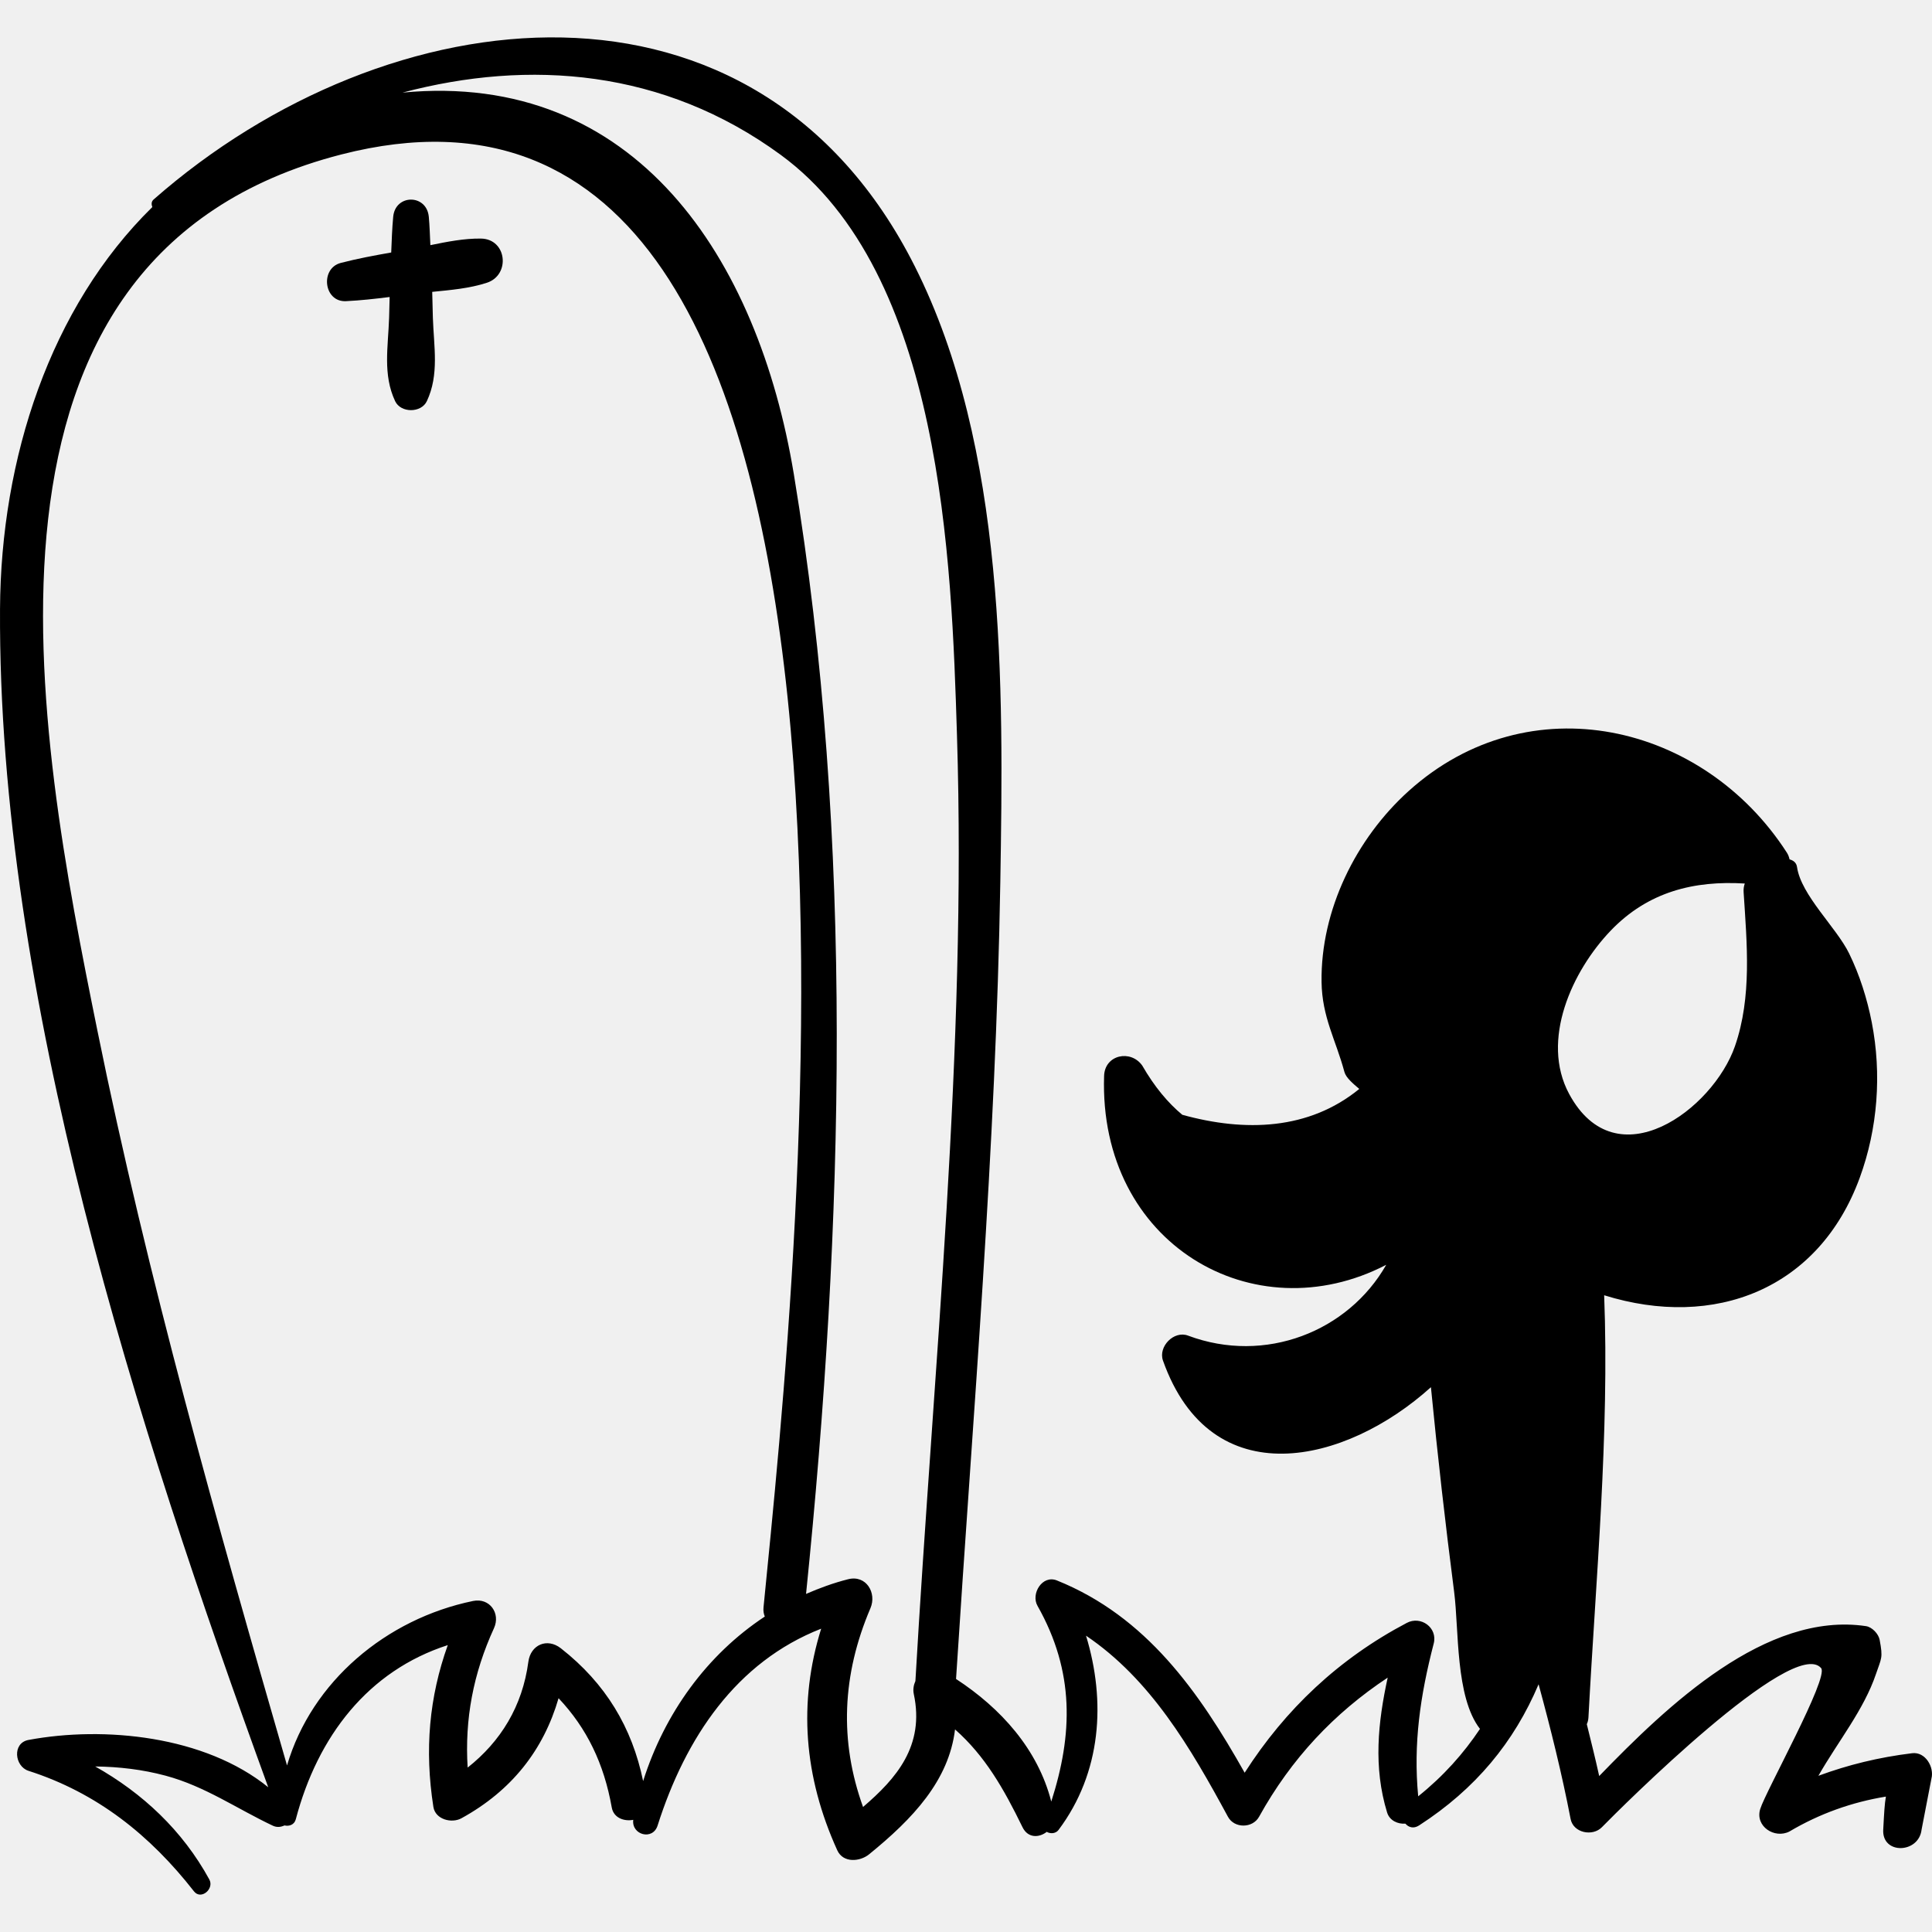
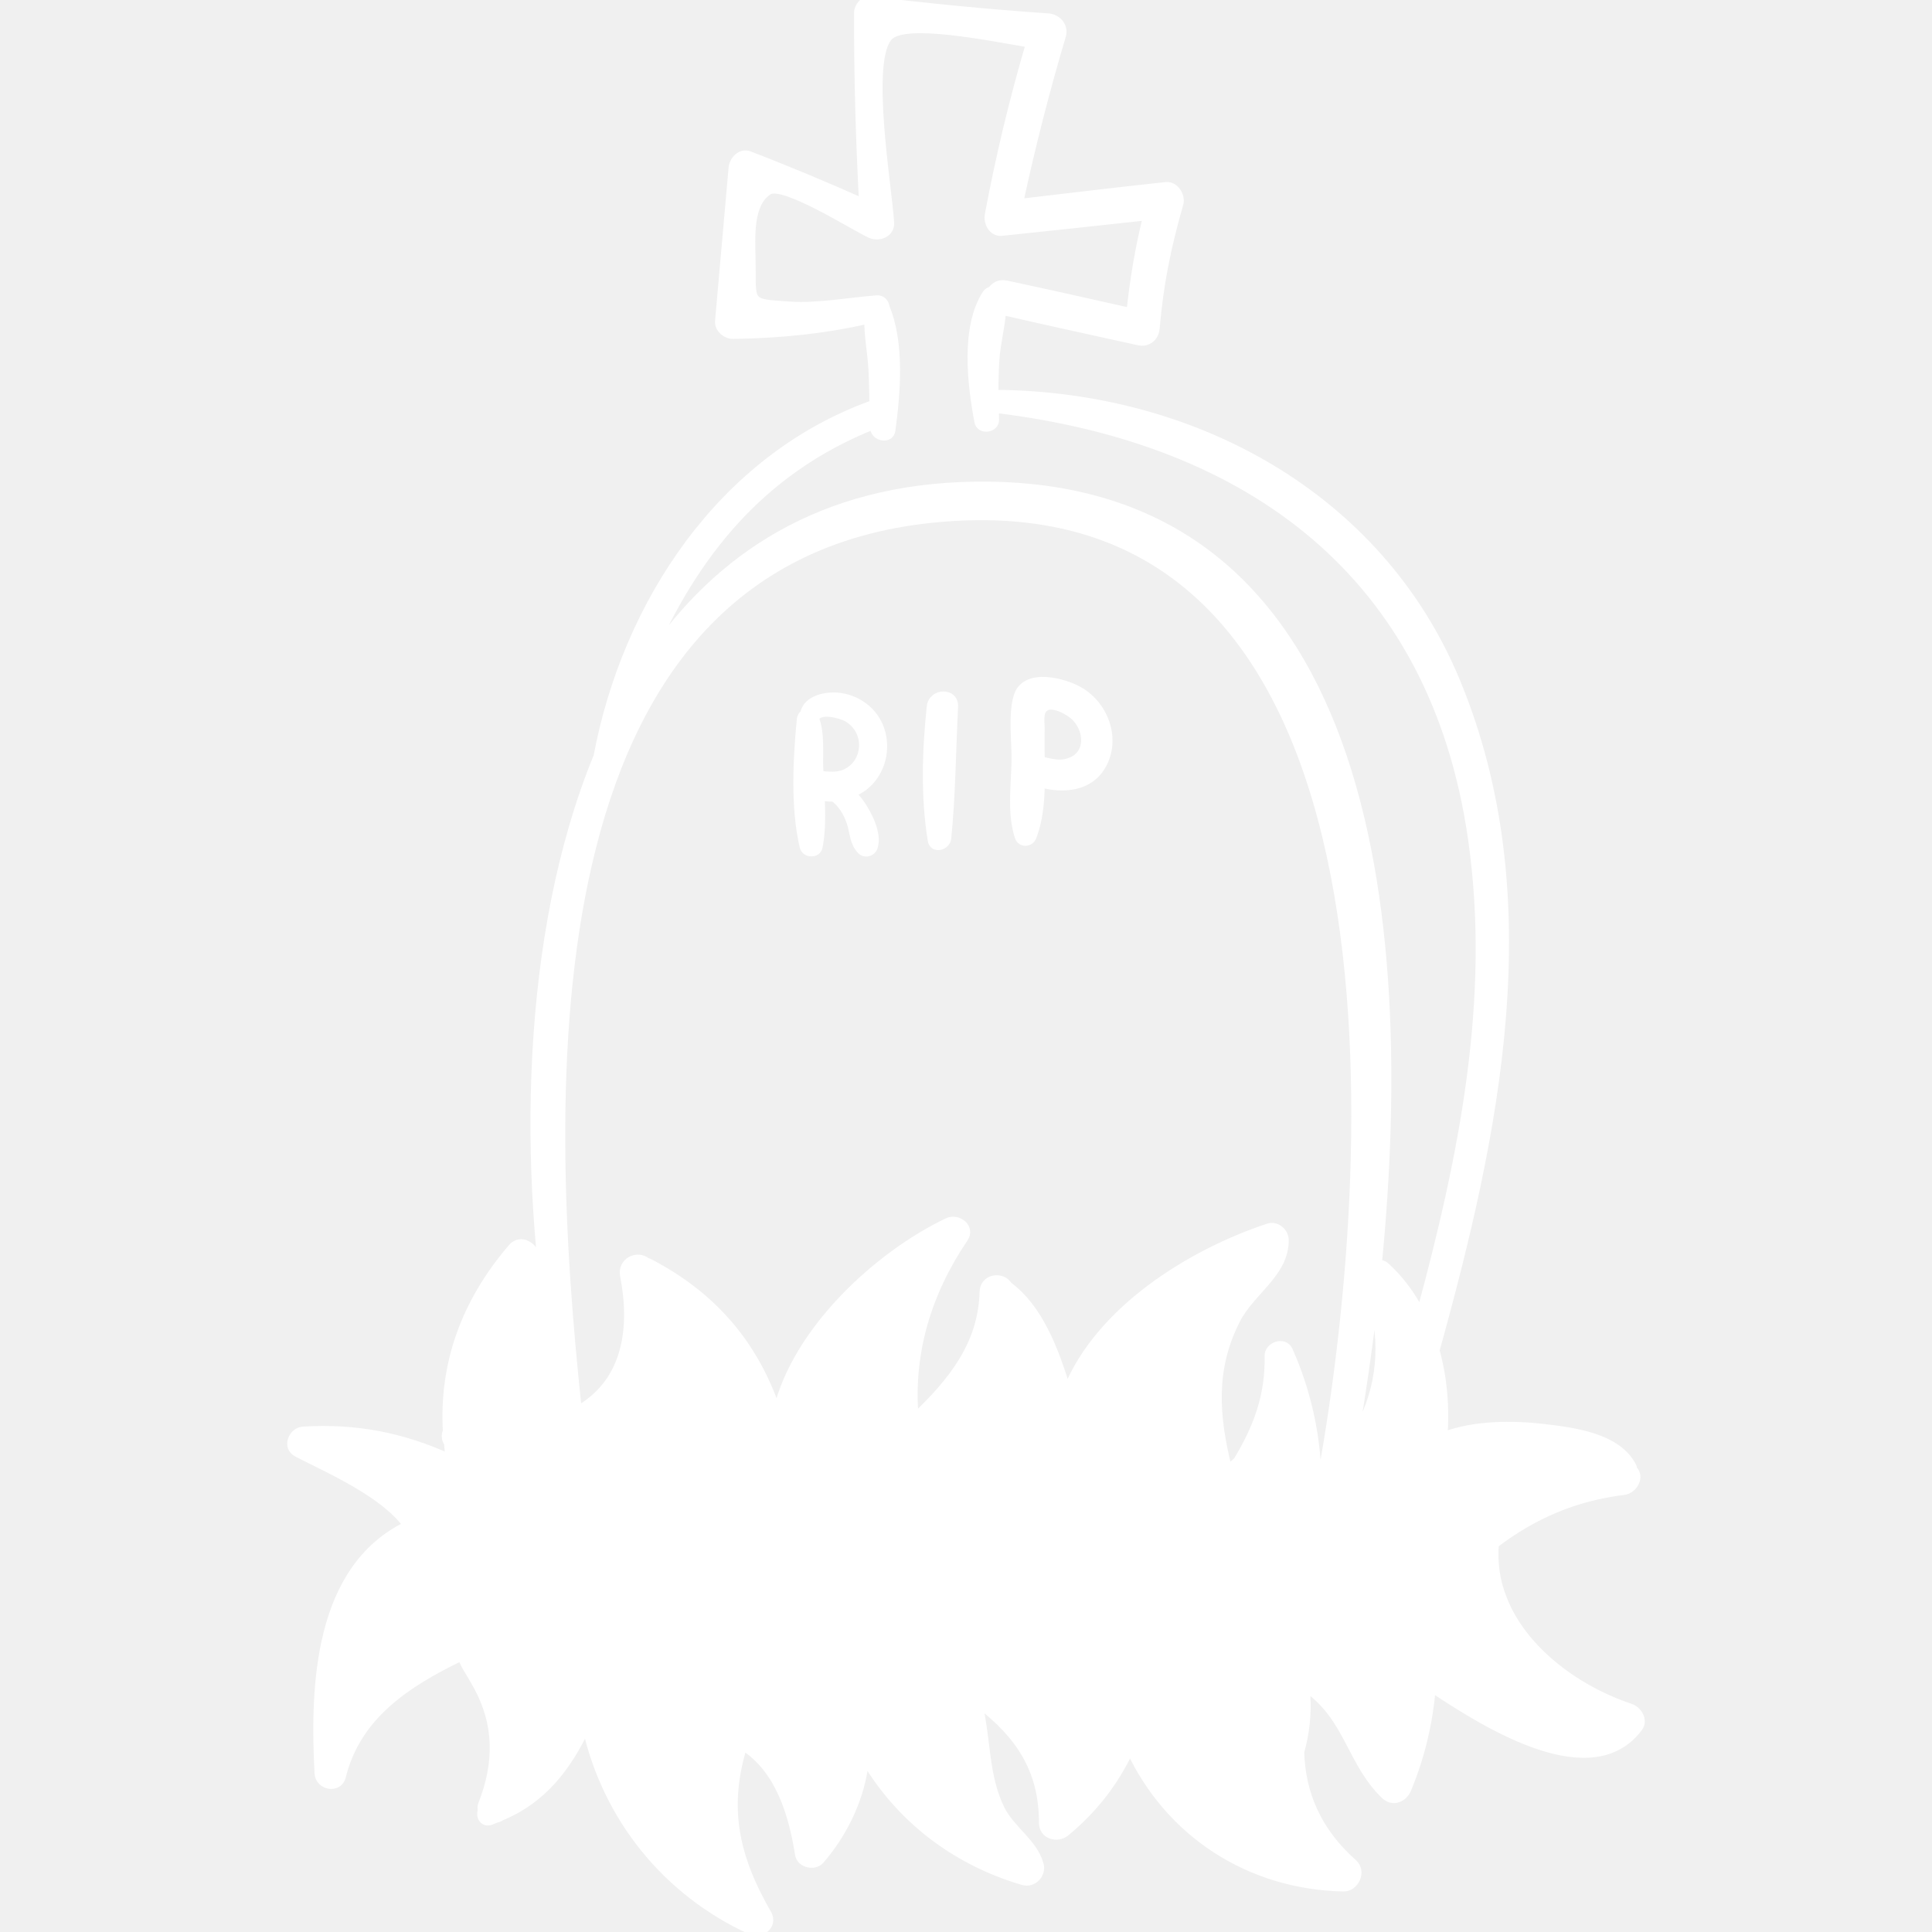
- <svg xmlns="http://www.w3.org/2000/svg" fill="#000000" height="800px" width="800px" version="1.1" id="Capa_1" viewBox="0 0 258.711 258.711" xml:space="preserve">
-   <g>
-     <path d="M256.051,234.77c-4.5,0.554-8.558,1.552-12.554,3.024c2.654-4.643,6.095-8.836,7.72-13.656   c0.714-2.117,0.953-2.087,0.482-4.555c-0.152-0.797-1.01-1.708-1.83-1.83c-13.396-1.989-26.538,10.585-35.723,20.074   c-0.508-2.329-1.094-4.635-1.66-6.945c0.123-0.259,0.201-0.561,0.22-0.908c0.983-18.507,2.818-37.944,2.105-56.528   c14.764,4.606,28.755-0.795,34.223-15.733c2.416-6.6,2.959-13.907,1.611-20.809c-0.619-3.167-1.615-6.328-3.036-9.235   c-1.692-3.463-6.426-7.789-6.971-11.558c-0.09-0.622-0.514-0.902-0.999-1.033c-0.072-0.293-0.161-0.589-0.357-0.894   c-11.178-17.354-34.524-22.791-50.643-8.266c-7.085,6.385-11.806,15.984-11.671,25.577c0.065,4.721,1.902,7.73,3.061,12.048   c0.205,0.766,1.143,1.556,1.989,2.276c-6.754,5.512-15.298,5.785-23.699,3.46c-1.92-1.595-3.719-3.741-5.363-6.592   c-1.538-2.178-5.014-1.464-5.108,1.383c-0.74,22.534,20.074,34.5,37.78,25.297c-5.089,8.939-16.211,13.352-26.543,9.481   c-1.896-0.71-4.016,1.479-3.351,3.351c6.456,18.17,24.46,13.866,35.879,3.557c0.892,9.155,1.932,18.299,3.11,27.421   c0.652,5.047,0.146,14.077,3.459,18.337c-2.2,3.294-4.874,6.302-8.274,9.028c-0.669-7.058,0.267-13.463,2.078-20.458   c0.55-2.125-1.72-3.757-3.599-2.767c-9.111,4.8-16.261,11.555-21.717,20.065c-6.105-10.826-13.148-20.915-25.136-25.745   c-1.965-0.792-3.516,1.787-2.607,3.392c5.002,8.841,4.734,17.233,1.846,26.216c-1.797-7.021-6.75-12.495-12.751-16.418   c2.269-35.504,5.336-71.12,5.928-106.698c0.439-26.458,0.78-58.174-11.451-82.468C101.249-6.544,51.943-0.861,20.57,26.715   c-0.324,0.285-0.305,0.666-0.174,1.014C6.715,41.144,0.108,61.385,0.003,81.561c-0.27,51.858,18.305,109.355,35.915,157.766   c-8.513-6.897-21.97-8.221-32.103-6.333c-2.205,0.411-1.865,3.536,0,4.134c9.171,2.939,16.283,8.617,22.16,16.139   c0.942,1.206,2.743-0.331,2.057-1.587c-3.593-6.576-8.95-11.57-15.285-15.135c3.167,0.035,6.323,0.401,9.428,1.234   c5.271,1.414,9.506,4.404,14.35,6.693c0.578,0.273,1.104,0.182,1.568-0.031c0.614,0.144,1.32-0.079,1.515-0.818   c2.938-11.142,9.699-19.894,20.353-23.329c-2.492,6.976-3.123,13.998-1.928,21.662c0.264,1.697,2.452,2.241,3.753,1.527   c6.749-3.706,10.999-9.162,13.01-16.078c3.81,4.033,6.088,8.796,7.121,14.622c0.25,1.411,1.65,1.899,2.881,1.664   c-0.256,2.016,2.61,2.809,3.26,0.765c3.749-11.795,10.55-21.92,21.904-26.362c-3.083,9.883-2.328,19.8,2.155,29.674   c0.789,1.738,3.042,1.53,4.251,0.548c5.879-4.774,10.694-9.883,11.519-16.733c4.017,3.549,6.513,7.917,9.034,13.091   c0.729,1.497,2.227,1.424,3.248,0.629c0.482,0.276,1.195,0.254,1.58-0.261c5.755-7.672,6.359-17.231,3.677-26.012   c8.637,5.83,13.988,14.973,19.009,24.253c0.855,1.58,3.302,1.555,4.163,0c4.313-7.787,10.051-13.88,17.226-18.635   c-1.31,5.993-1.936,11.999-0.079,18.062c0.334,1.089,1.442,1.571,2.449,1.492c0.42,0.491,1.089,0.719,1.832,0.239   c7.576-4.894,12.718-11.151,16.004-18.903c1.622,5.959,3.113,11.94,4.287,18.036c0.362,1.88,2.946,2.379,4.189,1.106   c2.423-2.48,25.608-25.649,29.356-21.309c1.082,1.253-7.414,16.475-8.154,18.872c-0.719,2.332,1.939,4.031,3.914,3.008   c4.045-2.393,8.359-3.925,12.916-4.672c-0.184,1.074-0.228,2.062-0.358,4.433c-0.184,3.359,4.765,3.205,5.134,0   c0.44-2.283,0.88-4.565,1.32-6.848C259.03,236.653,257.837,234.55,256.051,234.77z M102.414,216.47   c-7.754,5.112-13.421,12.954-16.294,22.031c-1.48-7.175-5.013-13.082-11.015-17.779c-1.845-1.444-4.05-0.473-4.353,1.803   c-0.794,5.961-3.705,10.677-8.13,14.169c-0.403-6.476,0.737-12.568,3.527-18.668c0.91-1.99-0.58-4.099-2.8-3.642   c-11.619,2.392-21.615,10.783-24.914,22.025c-9.413-32.61-18.651-65.165-25.405-98.464C4.952,98.114-7.339,34.304,45.715,20.682   c79.534-20.422,60.962,149.526,56.527,194.551C102.193,215.717,102.271,216.12,102.414,216.47z M115.57,241.97   c-3.184-8.817-2.826-17.677,0.988-26.615c0.874-2.047-0.563-4.494-2.985-3.883c-1.97,0.497-3.833,1.184-5.636,1.967   c5.031-49.287,6.476-100.892-1.633-149.926c-4.787-28.942-21.199-54.085-52.406-51.113c16.983-4.495,34.967-3.134,50.636,8.328   c21.663,15.847,22.884,54.33,23.613,77.703c1.315,42.146-3.152,84.626-5.566,126.675c-0.234,0.53-0.348,1.119-0.215,1.745   C123.847,233.801,120.007,238.169,115.57,241.97z M210.124,146.491c-3.882-7.198,0.407-16.487,5.557-21.865   c5.024-5.244,11.202-6.728,17.962-6.315c-0.123,0.337-0.187,0.722-0.158,1.168c0.441,6.841,1.132,14.005-1.16,20.615   C229.396,148.545,216.445,158.212,210.124,146.491z" />
-     <path d="M64.398,31.947c-2.254-0.028-4.526,0.424-6.768,0.882c-0.062-1.267-0.093-2.537-0.21-3.8c-0.285-3.062-4.482-3.068-4.768,0   c-0.148,1.589-0.2,3.186-0.265,4.781c-2.266,0.402-4.53,0.818-6.754,1.398c-2.796,0.73-2.29,5.263,0.693,5.12   c1.955-0.094,3.904-0.313,5.85-0.556c-0.021,0.927-0.04,1.855-0.071,2.781c-0.127,3.872-0.866,7.595,0.804,11.161   c0.754,1.61,3.499,1.61,4.252,0c1.67-3.566,0.931-7.289,0.804-11.161c-0.038-1.155-0.062-2.313-0.088-3.469   c2.472-0.247,4.992-0.459,7.321-1.22C68.38,36.825,67.887,31.991,64.398,31.947z" />
+ <svg xmlns="http://www.w3.org/2000/svg" fill="#ffffff" height="800px" width="800px" version="1.1" id="Capa_1" viewBox="0 0 263.722 263.722" xml:space="preserve" stroke="#ffffff">
+   <g id="SVGRepo_bgCarrier" stroke-width="0" />
+   <g id="SVGRepo_tracerCarrier" stroke-linecap="round" stroke-linejoin="round" />
+   <g id="SVGRepo_iconCarrier">
+     <g>
+       <path d="M222.577,233.059c-7.545-2.513-15.448-8.293-17.815-16.094c-0.04-0.133-0.087-0.264-0.128-0.397 c-0.503-1.821-0.708-3.748-0.533-5.768c5.237-3.992,10.915-6.419,17.533-7.236c1.426-0.176,2.416-1.998,1.32-3.019 c-0.028-0.124-0.007-0.255-0.065-0.371c-2.062-4.077-8.047-4.815-12.155-5.297c-4.238-0.497-9.402-0.507-13.638,1.073 c0.281-3.907-0.058-7.881-1.094-11.611c8.255-29.792,15.05-61.885,2.786-91.395c-10.536-25.353-35.963-39.062-62.997-39.231 c-0.005-1.59,0.03-3.18,0.14-4.766c0.148-2.137,0.757-4.314,0.89-6.455c6.185,1.429,12.389,2.775,18.589,4.142 c1.271,0.281,2.277-0.562,2.385-1.817c0.525-6.104,1.569-11.194,3.229-16.966c0.325-1.127-0.613-2.639-1.904-2.499 c-6.654,0.72-13.298,1.516-19.945,2.297c1.65-7.674,3.59-15.235,5.825-22.774c0.393-1.327-0.674-2.463-1.942-2.549 c-8.115-0.549-16.178-1.345-24.254-2.314c-0.927-0.111-1.718,0.879-1.721,1.721c-0.024,8.628,0.22,17.22,0.671,25.829 c-5.101-2.263-10.235-4.418-15.454-6.42c-1.223-0.469-2.256,0.708-2.351,1.791c-0.609,6.966-1.222,13.932-1.843,20.897 c-0.092,1.031,0.959,1.944,1.931,1.931c6.339-0.086,12.313-0.677,18.44-2.062c-0.018,2.231,0.451,4.515,0.567,6.735 c0.082,1.575,0.103,3.151,0.139,4.726c-0.078,0.015-0.147,0.004-0.231,0.034c-20.444,7.405-33.501,27.157-37.43,48.036 c-10.118,24.654-10.221,56.957-5.932,81.791c-1.518-4.375-2.069-10.306-2.376-13.37c-0.152-1.519-2.13-2.799-3.344-1.385 c-6.429,7.482-9.435,15.888-8.919,25.097c-0.196,0.421-0.227,0.933,0.071,1.49c0.028,0.053,0.064,0.098,0.092,0.151 c0.065,0.647,0.094,1.287,0.193,1.942c-6.333-2.876-12.682-4.16-19.917-3.711c-1.558,0.096-2.432,2.322-0.85,3.14 c4.171,2.155,11.748,5.414,14.957,9.818c-12.149,5.943-12.697,21.921-12.063,33.864c0.096,1.811,2.806,2.347,3.277,0.443 c2.075-8.395,8.989-12.775,16.245-16.294c0.493,1.28,1.275,2.32,2.156,3.936c2.911,5.34,2.83,10.598,0.654,16.161 c-0.118,0.302-0.101,0.576-0.034,0.833c-0.32,0.774,0.199,1.818,1.23,1.487c0.268-0.086,0.491-0.214,0.749-0.309 c0.24-0.039,0.469-0.118,0.665-0.274c5.727-2.339,9.116-6.821,11.633-12.147c2.75,12.159,10.829,22.35,22.435,27.66 c1.493,0.683,3.279-0.757,2.357-2.356c-4.558-7.904-5.835-14.542-3.341-22.765c4.796,3.077,6.665,8.988,7.568,14.727 c0.205,1.302,2.154,1.739,2.979,0.787c3.278-3.786,5.577-8.627,6.108-13.644c4.749,8.034,12.342,13.835,21.53,16.518 c1.388,0.405,2.689-0.949,2.317-2.317c-0.821-3.017-3.939-4.765-5.331-7.597c-2.229-4.533-1.854-9.53-3.034-14.301 c5.467,4.187,8.736,8.936,8.719,16.202c-0.004,1.743,2.004,2.327,3.207,1.328c3.904-3.241,6.69-6.91,8.732-11.229 c5.293,11.313,16.168,18.496,29.102,18.787c1.663,0.038,2.701-2.24,1.406-3.393c-4.979-4.432-7.07-9.558-7.236-15.14 c0.705-2.536,0.996-5.058,0.838-7.617c0.071-0.301,0.113-0.596,0.192-0.899c5.508,4.012,5.827,9.992,10.442,14.435 c1.11,1.069,2.608,0.45,3.138-0.829c1.886-4.551,2.91-8.998,3.343-13.723c7.909,5.27,21.875,13.815,28.236,5.338 C224.502,234.815,223.622,233.407,222.577,233.059z M180.446,201.1c-0.191,0.169-0.344,0.363-0.543,0.528 c-0.212-5.997-1.455-11.728-3.943-17.315c-0.632-1.419-2.865-0.657-2.838,0.769c0.106,5.625-1.653,9.983-4.272,14.321 c-0.374,0.344-0.781,0.651-1.214,0.931c-1.73-6.933-2.283-13.422,1.16-20.156c2.015-3.942,6.648-6.344,6.62-10.908 c-0.007-1.133-1.166-2.134-2.307-1.757c-10.515,3.476-23.019,11.206-27.454,22.125c-1.634-5.392-3.789-11.089-7.982-14.182 c-0.807-1.422-3.409-1.134-3.46,0.896c-0.18,7.251-4.418,12.372-9.329,17.045c-0.725-8.758,1.751-16.944,6.766-24.353 c1.024-1.513-0.915-2.952-2.297-2.297c-9.449,4.483-20.661,14.76-23.294,25.753c-3.063-9.059-8.759-15.713-17.516-20.236 c-0.075-0.039-0.146-0.015-0.221-0.045c-1.23-1.118-3.574-0.113-3.177,1.931c1.361,7.005,0.441,14.215-5.929,18.062 c-0.126-0.068-0.242-0.185-0.358-0.306c-4.436-42.135-7.701-115.267,48.379-121.048C193.076,64.071,188.518,156.292,180.446,201.1z M184.991,195.752c0.932-5.433,1.799-11.338,2.522-17.529C189.073,184.427,188.142,190.593,184.991,195.752z M189.185,172.834 c-0.29-0.265-0.665-0.397-1.05-0.42c4.597-47.099-0.788-106.992-55.14-106.166c-20.746,0.315-34.978,9.648-44.379,23.583 c6.11-13.85,14.979-25.474,30.655-31.739c0.003,0.108,0.007,0.216,0.009,0.324c0.034,1.333,2.245,1.772,2.442,0.33 c0.708-5.17,1.252-11.912-0.795-16.827c-0.074-0.61-0.509-1.163-1.252-1.106c-3.672,0.285-8.07,1.1-11.747,0.86 c-5.997-0.392-5.168-0.185-5.29-6.206c-0.063-3.132-0.381-7.686,2.306-9.378c1.987-1.251,11.566,4.865,13.843,5.902 c1.168,0.532,2.853-0.068,2.764-1.586c-0.282-4.809-3.35-22.465-0.088-25.465c2.352-2.163,13.46,0.098,19.058,1.044 c-2.264,7.685-4.116,15.437-5.592,23.323c-0.201,1.076,0.499,2.523,1.817,2.385c6.589-0.694,13.179-1.382,19.764-2.115 c-1.058,4.285-1.777,8.561-2.242,12.948c-5.646-1.264-11.29-2.543-16.951-3.742c-0.895-0.19-1.589,0.218-1.979,0.819 c-0.287,0.06-0.563,0.2-0.769,0.521c-2.945,4.597-2.022,12.34-1.062,17.445c0.251,1.332,2.441,1.033,2.368-0.32 c-0.025-0.463-0.018-0.926-0.033-1.389c34.775,4.191,59.854,22.525,65.043,58.62c3.148,21.898-1.268,43.471-6.978,64.577 C192.7,176.765,191.17,174.642,189.185,172.834z" />
+       <path d="M116.33,108.322c0.601-0.255,1.173-0.554,1.648-0.926c2.191-1.715,3.066-4.626,2.401-7.305 c-0.66-2.662-2.892-4.563-5.575-4.992c-1.848-0.295-4.677,0.216-5.081,2.292c-0.242,0.182-0.42,0.431-0.455,0.791 c-0.526,5.368-0.868,12.17,0.396,17.431c0.245,1.02,1.92,1.082,2.125,0c0.42-2.217,0.389-4.561,0.279-6.885 c0.547,0.167,1.132,0.21,1.723,0.188c1.086,0.801,1.812,1.984,2.269,3.323c0.467,1.366,0.398,2.808,1.442,3.869 c0.593,0.601,1.565,0.283,1.811-0.478c0.594-1.842-0.801-4.52-1.859-6.03C117.123,109.126,116.74,108.707,116.33,108.322z M111.306,98.115c0.479-1.434,3.567-0.533,4.35-0.071c1.381,0.814,2.201,2.308,2.1,3.917c-0.092,1.484-0.885,2.77-2.22,3.452 c-1.251,0.639-2.352,0.364-3.611,0.353c-0.018-0.329-0.039-0.666-0.052-0.991C111.802,103.118,112.088,99.938,111.306,98.115z" />
+       <path d="M127.004,96.459c-0.626,5.929-0.84,12.376,0.14,18.273c0.223,1.34,2.084,0.859,2.202-0.298 c0.599-5.927,0.628-12.018,0.936-17.975C130.392,94.321,127.221,94.403,127.004,96.459z" />
+       <path d="M147.526,94.362c-2.221-1.351-7.549-2.718-8.635,0.605c-0.806,2.465-0.264,6.378-0.317,9.004 c-0.068,3.322-0.603,7.069,0.438,10.256c0.331,1.012,1.619,0.931,1.98,0c0.834-2.152,1.078-4.669,1.131-7.218 c3.096,0.814,6.605,0.525,8.338-2.492C152.497,100.973,150.888,96.408,147.526,94.362z M145.176,104.152 c-0.934,0.142-2.055-0.16-3.065-0.399c-0.022-1.405-0.045-2.781-0.011-4.059c0.029-1.082-0.309-2.457,0.547-3.093 c1.043-0.775,3.352,0.529,4.138,1.344C148.747,99.978,148.685,103.619,145.176,104.152z" />
+     </g>
  </g>
</svg>
